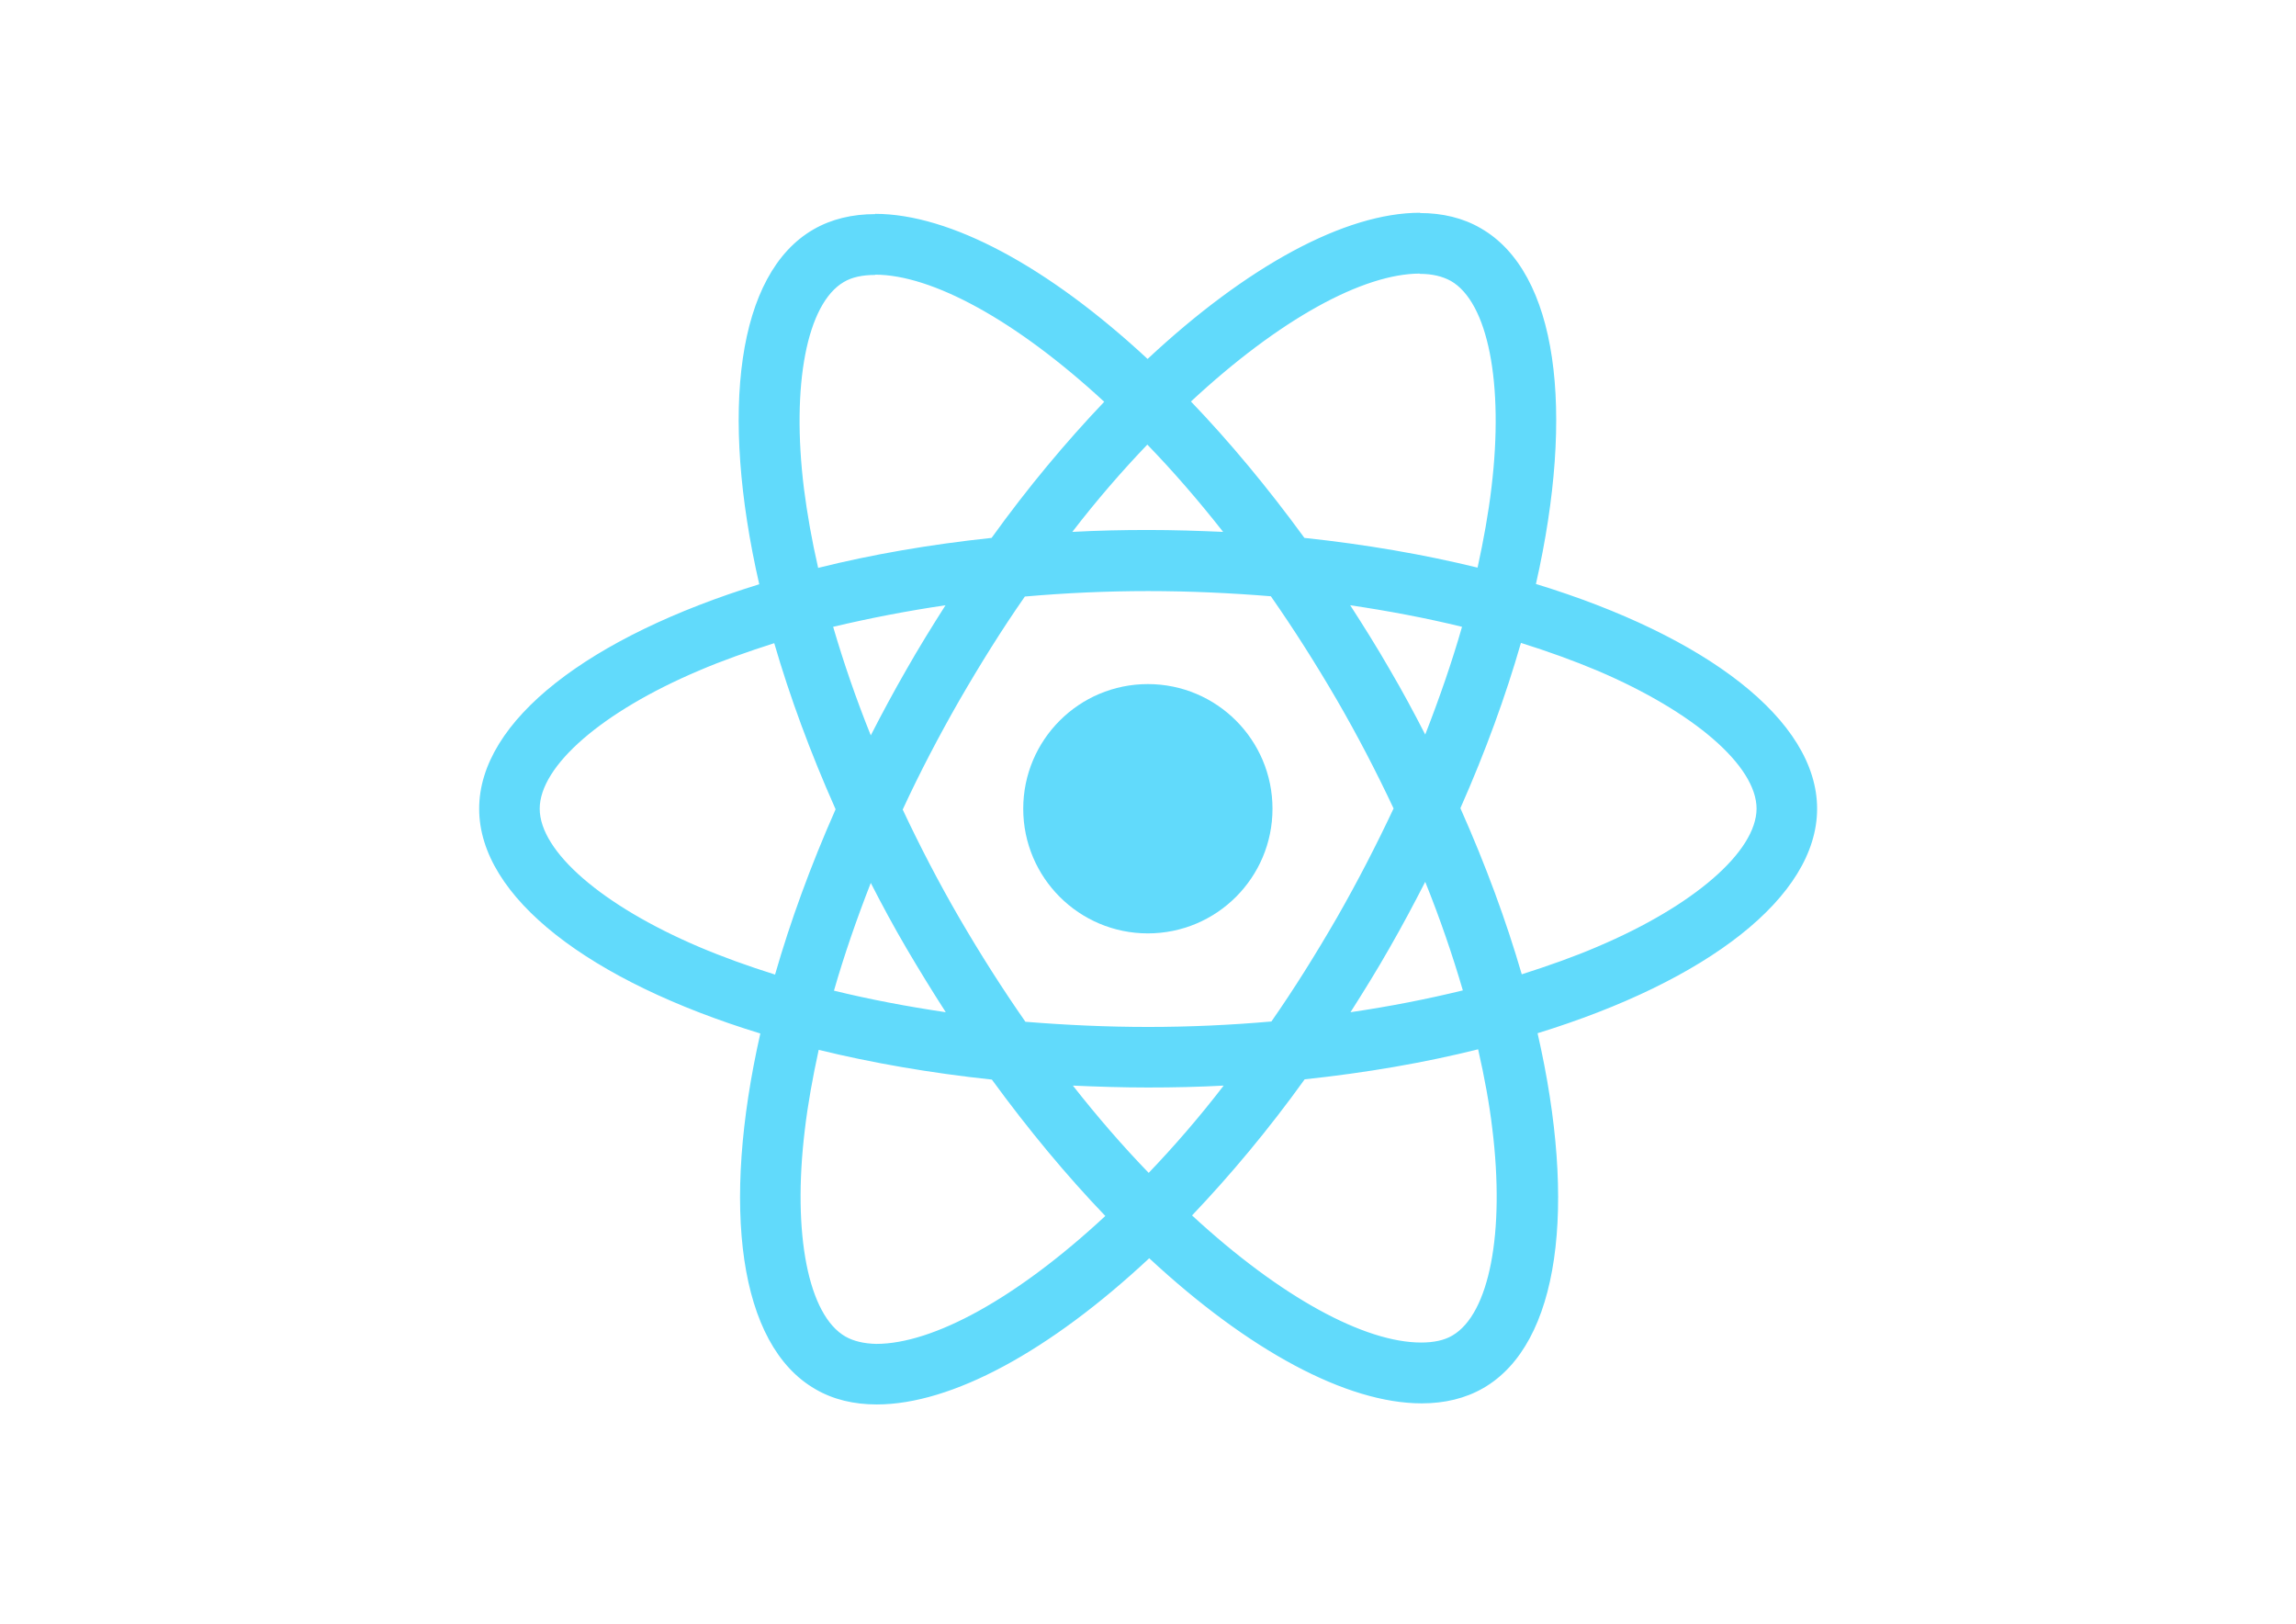
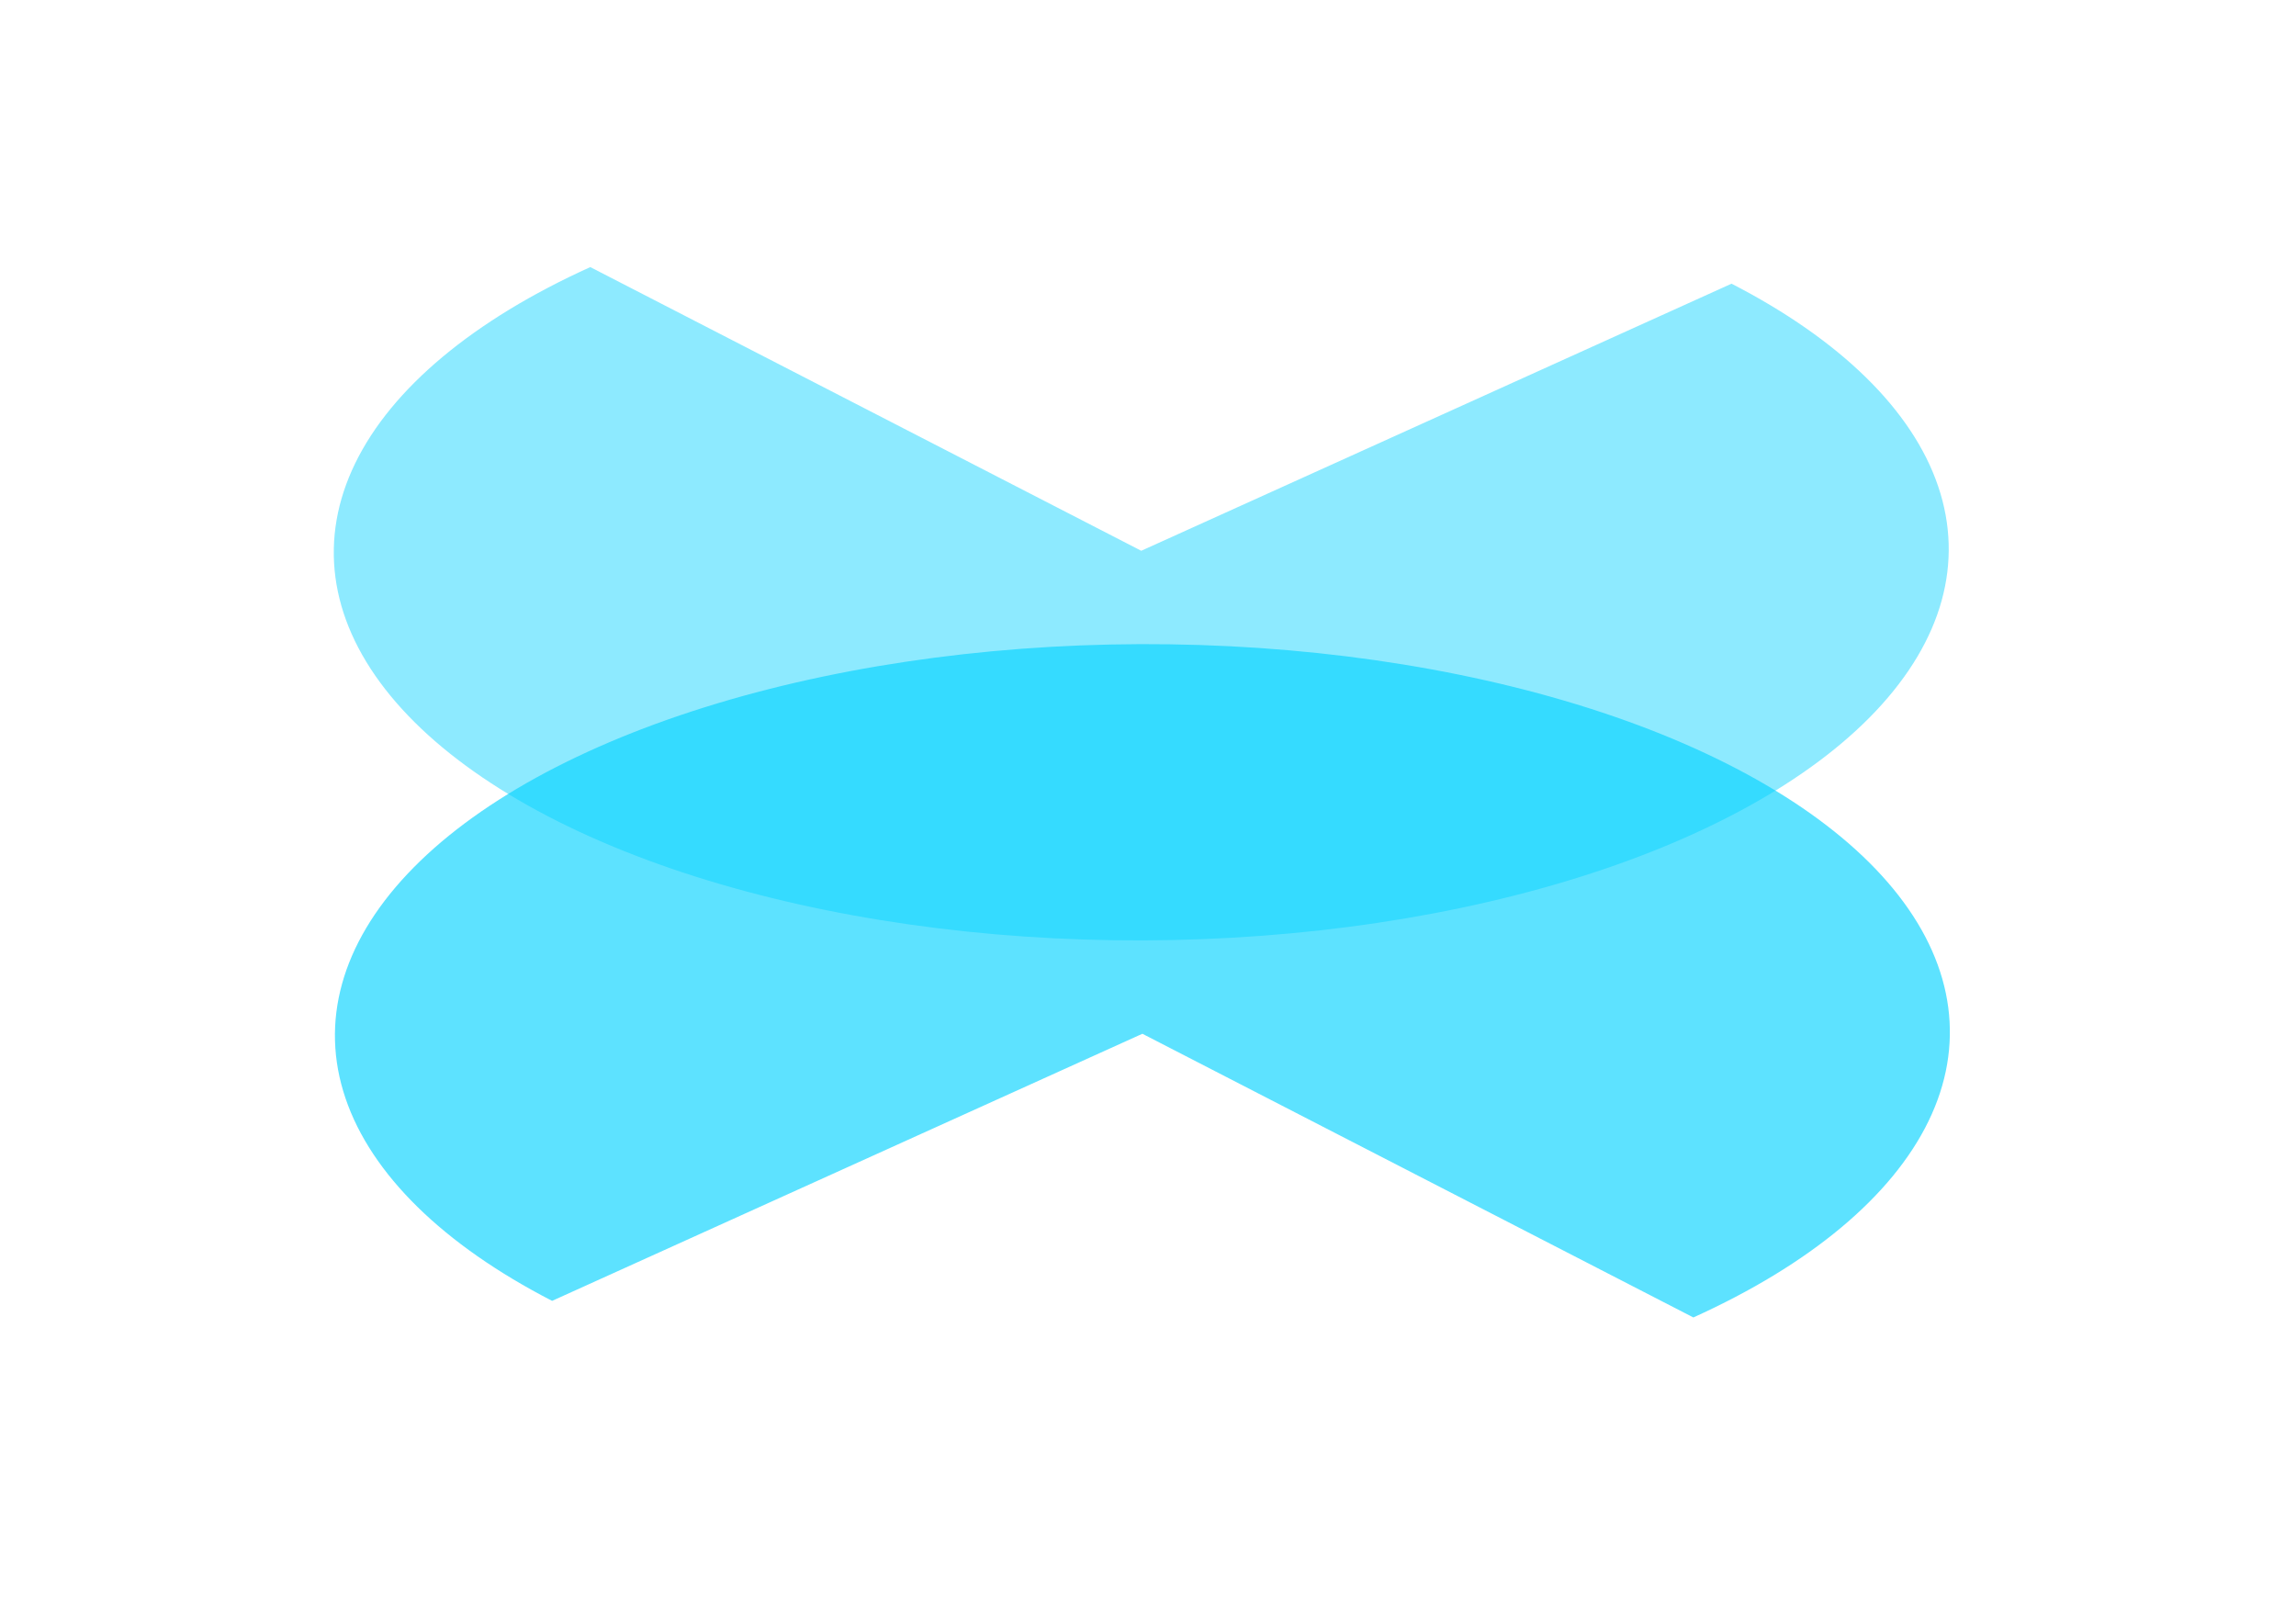
- <svg xmlns="http://www.w3.org/2000/svg" viewBox="0 0 841.9 595.3">
-   <g fill="#61DAFB">
-     <path d="M666.3 296.5c0-32.5-40.7-63.3-103.1-82.4 14.4-63.6 8-114.2-20.2-130.4-6.5-3.8-14.1-5.6-22.4-5.6v22.3c4.6 0 8.3.9 11.4 2.6 13.6 7.8 19.5 37.5 14.9 75.7-1.1 9.4-2.9 19.3-5.1 29.4-19.6-4.8-41-8.5-63.5-10.9-13.5-18.5-27.5-35.3-41.6-50 32.6-30.3 63.2-46.9 84-46.9V78c-27.5 0-63.5 19.6-99.9 53.6-36.4-33.8-72.4-53.2-99.9-53.2v22.3c20.7 0 51.4 16.5 84 46.6-14 14.7-28 31.4-41.3 49.9-22.6 2.4-44 6.1-63.6 11-2.3-10-4-19.7-5.2-29-4.7-38.2 1.1-67.9 14.6-75.8 3-1.8 6.9-2.6 11.5-2.6V78.5c-8.4 0-16 1.8-22.6 5.6-28.1 16.2-34.4 66.7-19.9 130.1-62.2 19.2-102.7 49.9-102.7 82.3 0 32.5 40.7 63.3 103.1 82.4-14.4 63.6-8 114.2 20.2 130.4 6.5 3.8 14.1 5.6 22.5 5.6 27.5 0 63.5-19.6 99.9-53.6 36.4 33.8 72.4 53.2 99.9 53.2 8.4 0 16-1.8 22.6-5.6 28.1-16.2 34.4-66.7 19.9-130.1 62-19.1 102.5-49.9 102.5-82.3zm-130.2-66.7c-3.7 12.9-8.3 26.2-13.5 39.5-4.1-8-8.4-16-13.1-24-4.6-8-9.5-15.8-14.4-23.4 14.2 2.1 27.9 4.7 41 7.9zm-45.8 106.5c-7.8 13.5-15.8 26.3-24.1 38.2-14.9 1.3-30 2-45.2 2-15.1 0-30.2-.7-45-1.9-8.3-11.9-16.4-24.6-24.2-38-7.6-13.1-14.5-26.4-20.8-39.8 6.2-13.4 13.2-26.8 20.7-39.9 7.8-13.5 15.8-26.3 24.1-38.2 14.9-1.3 30-2 45.2-2 15.1 0 30.2.7 45 1.9 8.3 11.9 16.4 24.6 24.2 38 7.6 13.1 14.5 26.4 20.8 39.8-6.3 13.4-13.2 26.8-20.7 39.9zm32.3-13c5.4 13.4 10 26.8 13.8 39.8-13.1 3.2-26.9 5.9-41.2 8 4.9-7.7 9.8-15.6 14.4-23.7 4.6-8 8.9-16.1 13-24.1zM421.2 430c-9.3-9.6-18.6-20.3-27.8-32 9 .4 18.2.7 27.5.7 9.4 0 18.7-.2 27.8-.7-9 11.7-18.3 22.4-27.5 32zm-74.4-58.9c-14.2-2.1-27.9-4.7-41-7.9 3.7-12.9 8.3-26.2 13.5-39.5 4.1 8 8.4 16 13.1 24 4.7 8 9.5 15.8 14.4 23.4zM420.7 163c9.3 9.6 18.6 20.3 27.8 32-9-.4-18.2-.7-27.5-.7-9.4 0-18.7.2-27.8.7 9-11.7 18.3-22.4 27.5-32zm-74 58.9c-4.9 7.7-9.8 15.6-14.4 23.7-4.6 8-8.9 16-13 24-5.4-13.4-10-26.8-13.8-39.8 13.1-3.1 26.9-5.8 41.2-7.9zm-90.5 125.2c-35.4-15.1-58.3-34.9-58.3-50.6 0-15.7 22.9-35.6 58.3-50.6 8.6-3.7 18-7 27.7-10.1 5.7 19.6 13.2 40 22.5 60.9-9.2 20.8-16.6 41.1-22.2 60.6-9.9-3.1-19.3-6.5-28-10.2zM310 490c-13.6-7.8-19.5-37.5-14.9-75.7 1.1-9.4 2.9-19.3 5.1-29.4 19.6 4.8 41 8.5 63.5 10.9 13.5 18.5 27.5 35.3 41.6 50-32.6 30.3-63.2 46.9-84 46.9-4.5-.1-8.3-1-11.3-2.7zm237.2-76.2c4.7 38.2-1.1 67.9-14.6 75.8-3 1.8-6.9 2.6-11.5 2.6-20.7 0-51.4-16.5-84-46.6 14-14.7 28-31.4 41.3-49.9 22.6-2.4 44-6.1 63.6-11 2.3 10.1 4.1 19.8 5.2 29.1zm38.5-66.7c-8.6 3.7-18 7-27.7 10.1-5.7-19.6-13.2-40-22.5-60.9 9.2-20.8 16.6-41.1 22.2-60.6 9.9 3.1 19.3 6.5 28.1 10.2 35.4 15.1 58.3 34.9 58.3 50.6-.1 15.7-23 35.6-58.4 50.6zM320.8 78.4z" />
-     <circle cx="420.9" cy="296.5" r="45.7" />
-     <path d="M520.5 78.1z" />
-   </g>
+ <svg xmlns="http://www.w3.org/2000/svg" width="115" height="80" viewBox="0 0 115 80" fill="none">
+   <path d="M29.566 13.378C23.718 16.024 19.621 19.444 17.791 23.205C15.961 26.967 16.481 30.901 19.286 34.509C22.091 38.118 27.054 41.24 33.548 43.48C40.042 45.72 47.775 46.978 55.769 47.094C63.764 47.21 71.66 46.18 78.46 44.133C85.26 42.086 90.659 39.115 93.972 35.595C97.286 32.075 98.367 28.164 97.077 24.358C95.788 20.551 92.186 17.019 86.728 14.209L57.162 27.587L29.566 13.378Z" fill="#07D2FF" fill-opacity="0.46" />
+   <path d="M27.653 65.157C22.195 62.347 18.594 58.815 17.305 55.009C16.015 51.202 17.096 47.291 20.409 43.772C23.723 40.252 29.122 37.28 35.922 35.233C42.722 33.187 50.618 32.156 58.612 32.272C66.607 32.388 74.34 33.646 80.834 35.886C87.328 38.126 92.291 41.248 95.096 44.857C97.9 48.466 98.421 52.4 96.591 56.161C94.761 59.922 90.663 63.342 84.816 65.988L57.219 51.779L27.653 65.157Z" fill="#07D2FF" fill-opacity="0.65" />
</svg>
